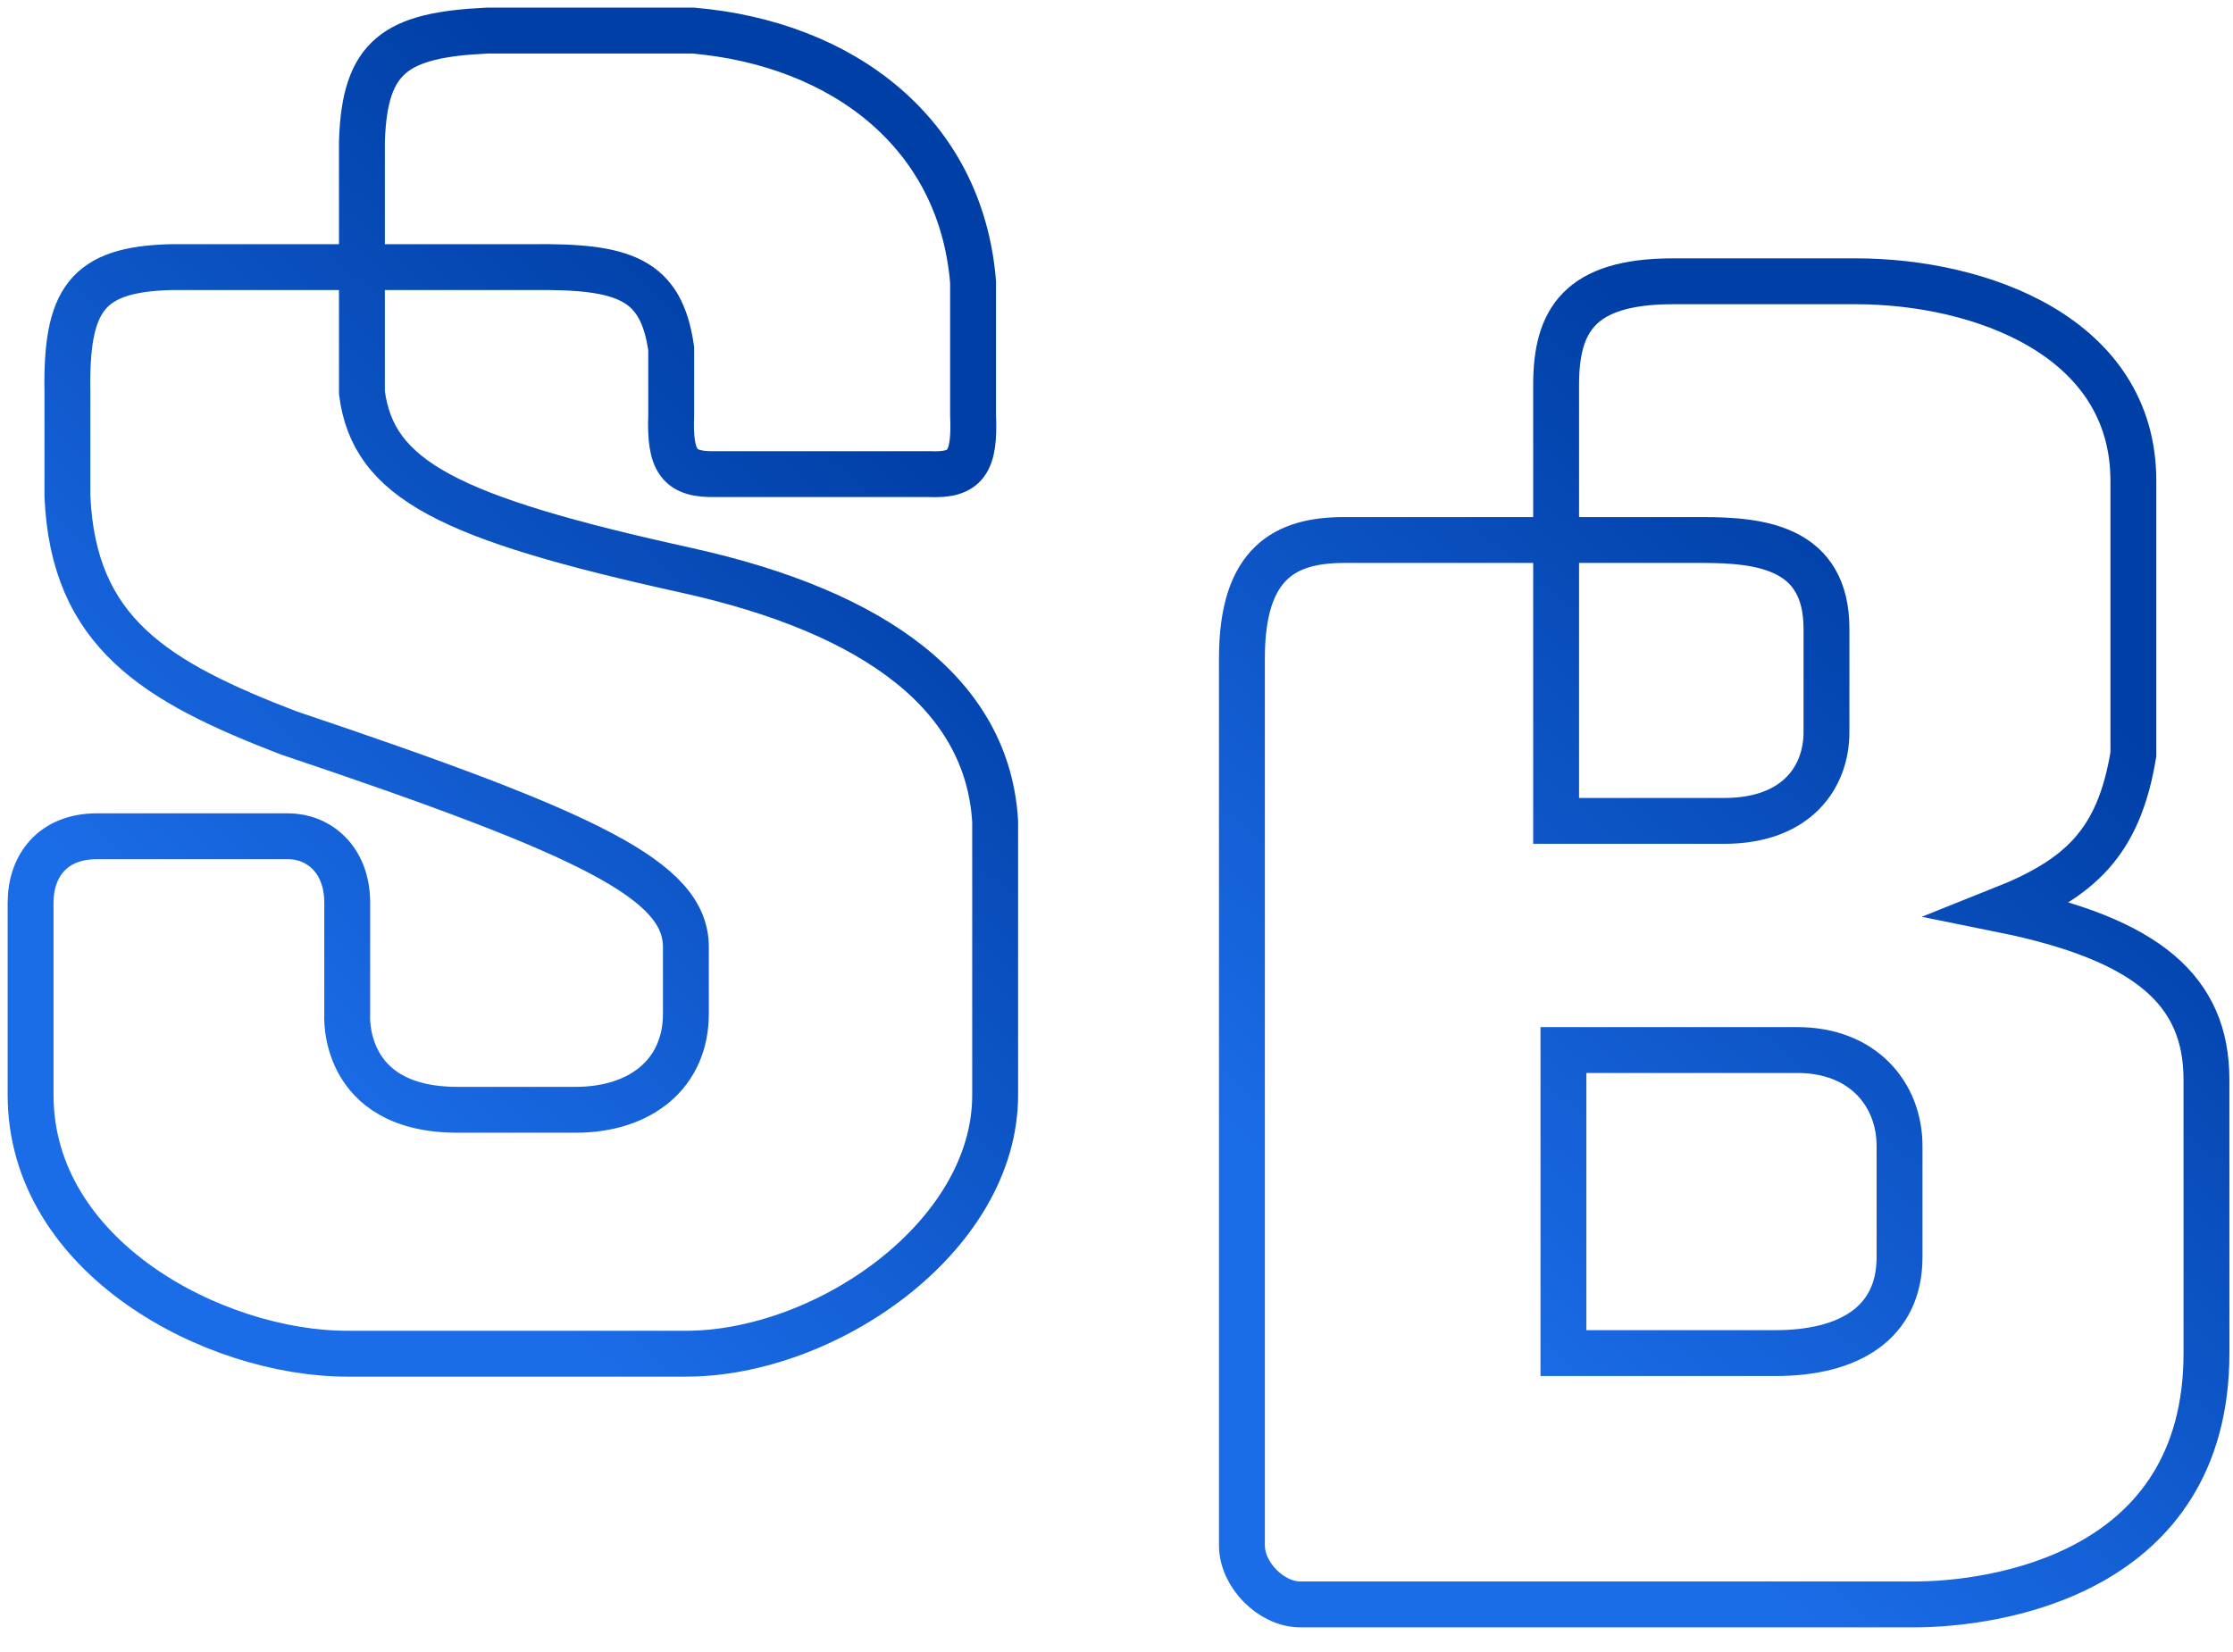
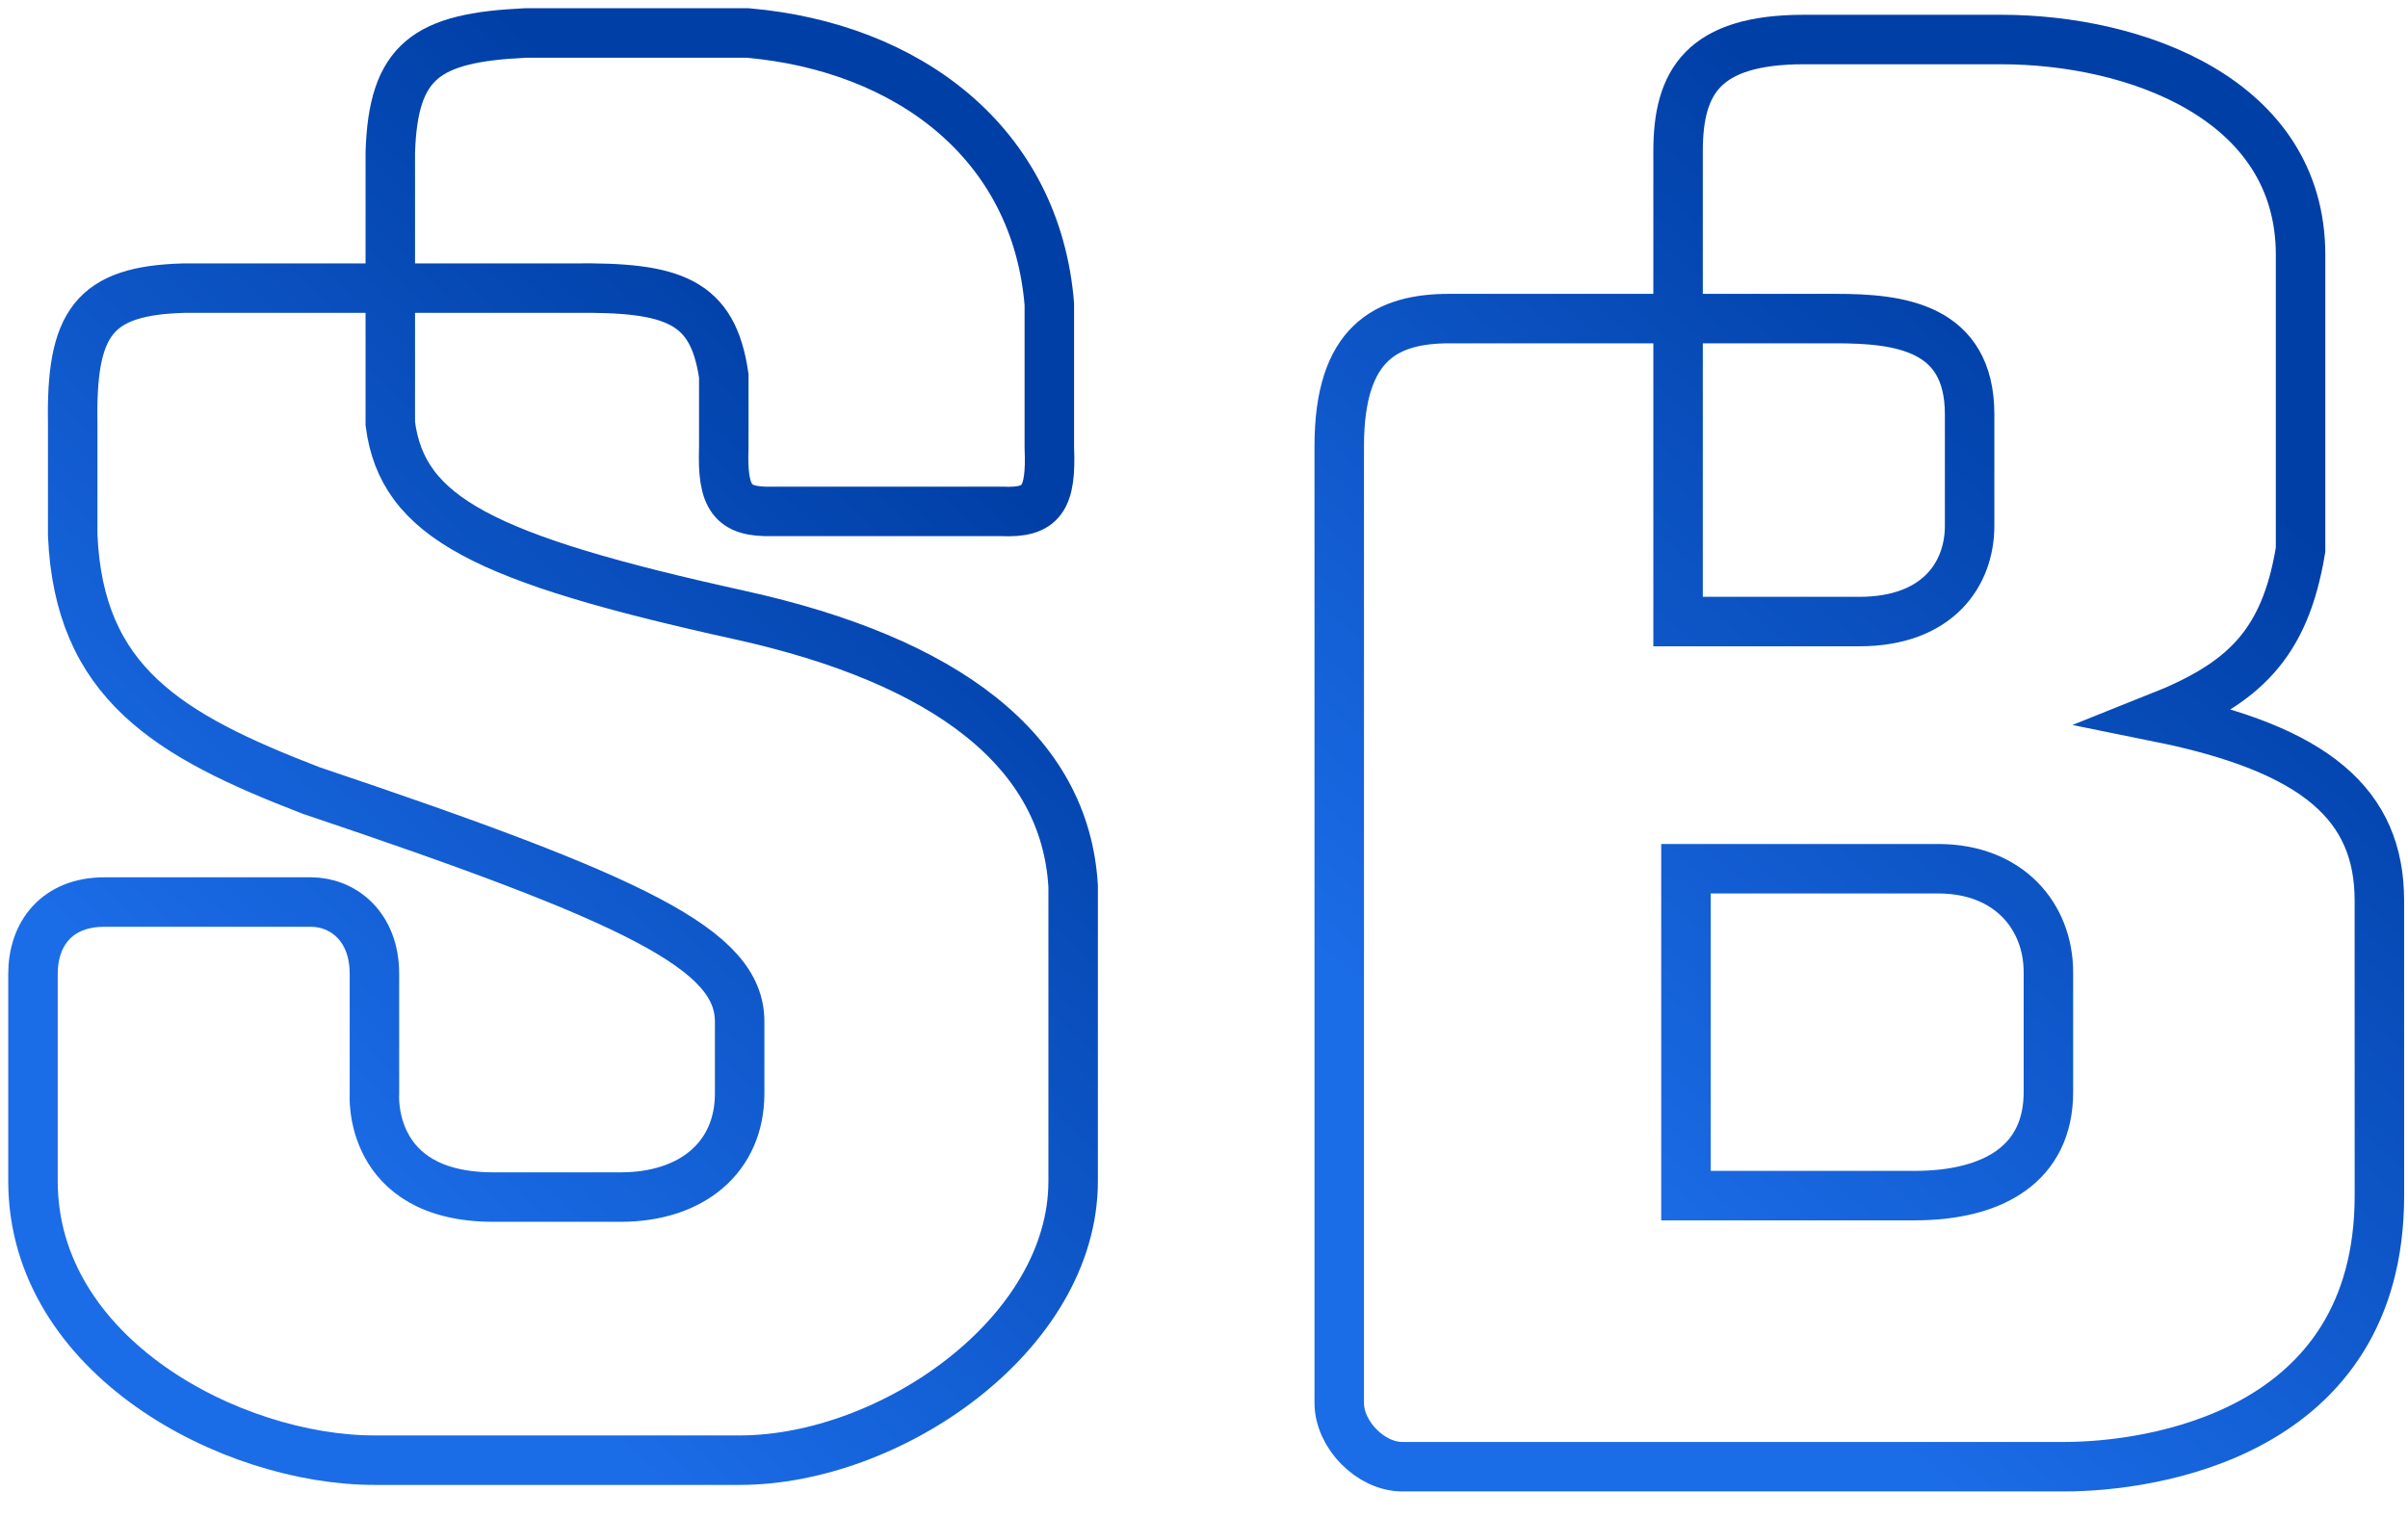
- <svg xmlns="http://www.w3.org/2000/svg" width="73" height="54" viewBox="0 0 73 54" fill="none">
-   <path d="M40.6 50.531V21.525C40.6 18.383 42.034 17.658 43.944 17.658C43.944 17.658 53.737 17.658 55.65 17.658C57.562 17.658 59.71 17.9 59.71 20.558C59.71 23.217 59.71 22.492 59.71 23.942C59.71 25.393 58.756 26.843 56.366 26.843C53.976 26.843 50.872 26.843 50.872 26.843C50.872 26.843 50.872 14.675 50.872 12.582C50.872 10.488 51.624 9.198 54.694 9.198C57.764 9.198 56.605 9.198 60.666 9.198C64.727 9.198 69.743 10.996 69.743 15.724C69.743 20.452 69.743 24.667 69.743 24.667C69.266 27.568 67.988 28.73 65.444 29.743C70.222 30.71 72.132 32.402 72.132 35.303C72.132 35.303 72.133 36.994 72.133 44.246C72.133 51.497 65.205 52.464 62.577 52.464C59.949 52.464 60.905 52.464 60.905 52.464C56.605 52.464 42.512 52.464 42.512 52.464C41.556 52.464 40.6 51.497 40.6 50.531ZM51.111 43.762V34.336C51.111 34.336 56.604 34.336 58.755 34.336C60.906 34.336 62.099 35.786 62.099 37.478C62.099 39.17 62.099 41.104 62.099 41.104C62.099 43.279 60.428 44.246 58.038 44.246H51.111V43.762Z" stroke="url(#paint0_linear_37_259)" stroke-width="1.5" />
+ <svg xmlns="http://www.w3.org/2000/svg" width="73" height="46" viewBox="0 0 73 46" fill="none">
+   <path d="M40.6 42.531V13.525C40.6 10.383 42.034 9.658 43.944 9.658C43.944 9.658 53.737 9.658 55.65 9.658C57.562 9.658 59.71 9.9 59.71 12.558C59.71 15.217 59.71 14.492 59.71 15.942C59.71 17.393 58.756 18.843 56.366 18.843C53.976 18.843 50.872 18.843 50.872 18.843C50.872 18.843 50.872 6.675 50.872 4.582C50.872 2.488 51.624 1.198 54.694 1.198C57.764 1.198 56.605 1.198 60.666 1.198C64.727 1.198 69.743 2.996 69.743 7.724C69.743 12.452 69.743 16.667 69.743 16.667C69.266 19.568 67.988 20.73 65.444 21.743C70.222 22.71 72.132 24.402 72.132 27.303C72.132 27.303 72.133 28.994 72.133 36.246C72.133 43.497 65.205 44.464 62.577 44.464C59.949 44.464 60.905 44.464 60.905 44.464C56.605 44.464 42.512 44.464 42.512 44.464C41.556 44.464 40.6 43.497 40.6 42.531ZM51.111 35.762V26.336C51.111 26.336 56.604 26.336 58.755 26.336C60.906 26.336 62.099 27.786 62.099 29.478C62.099 31.17 62.099 33.104 62.099 33.104C62.099 35.279 60.428 36.246 58.038 36.246H51.111V35.762Z" stroke="url(#paint0_linear_37_259)" stroke-width="1.5" />
  <path d="M1 29.522V35.806C1 41.124 7.018 44.266 11.351 44.266C15.683 44.266 17.856 44.266 22.423 44.266C26.99 44.266 32.533 40.456 32.533 35.806V26.863C32.292 22.754 28.682 20.024 22.423 18.645C14.661 16.934 12.203 15.685 11.832 12.844V4.626C11.918 1.826 12.935 1.141 15.924 1H22.664C27.519 1.423 31.409 4.327 31.811 9.218V13.569C31.879 15.137 31.567 15.559 30.367 15.503H23.386C22.208 15.53 21.886 15.101 21.942 13.569V11.394C21.612 9.114 20.418 8.697 17.368 8.735H5.573C2.824 8.81 2.151 9.8 2.204 12.844V16.228C2.398 20.683 5.066 22.283 9.425 23.962C19.353 27.3 22.423 28.797 22.423 30.972V33.148C22.423 35.081 20.979 36.29 18.813 36.29C18.813 36.29 18.813 36.29 14.961 36.29C11.11 36.29 11.351 33.148 11.351 33.148V29.522C11.351 28.072 10.388 27.346 9.425 27.346H3.166C1.722 27.346 1 28.313 1 29.522Z" stroke="url(#paint1_linear_37_259)" stroke-width="1.5" />
  <defs>
-     <linearGradient id="paint0_linear_37_259" x1="48.271" y1="44.055" x2="67.239" y2="21.775" gradientUnits="userSpaceOnUse">
+     <linearGradient id="paint0_linear_37_259" x1="48.271" y1="36.055" x2="67.239" y2="13.775" gradientUnits="userSpaceOnUse">
      <stop stop-color="#1B6CE7" />
      <stop offset="1" stop-color="#003FA6" />
    </linearGradient>
    <linearGradient id="paint1_linear_37_259" x1="26.291" y1="10.635" x2="6.118" y2="32.012" gradientUnits="userSpaceOnUse">
      <stop stop-color="#003FA6" />
      <stop offset="1" stop-color="#1B6CE7" />
    </linearGradient>
  </defs>
</svg>
